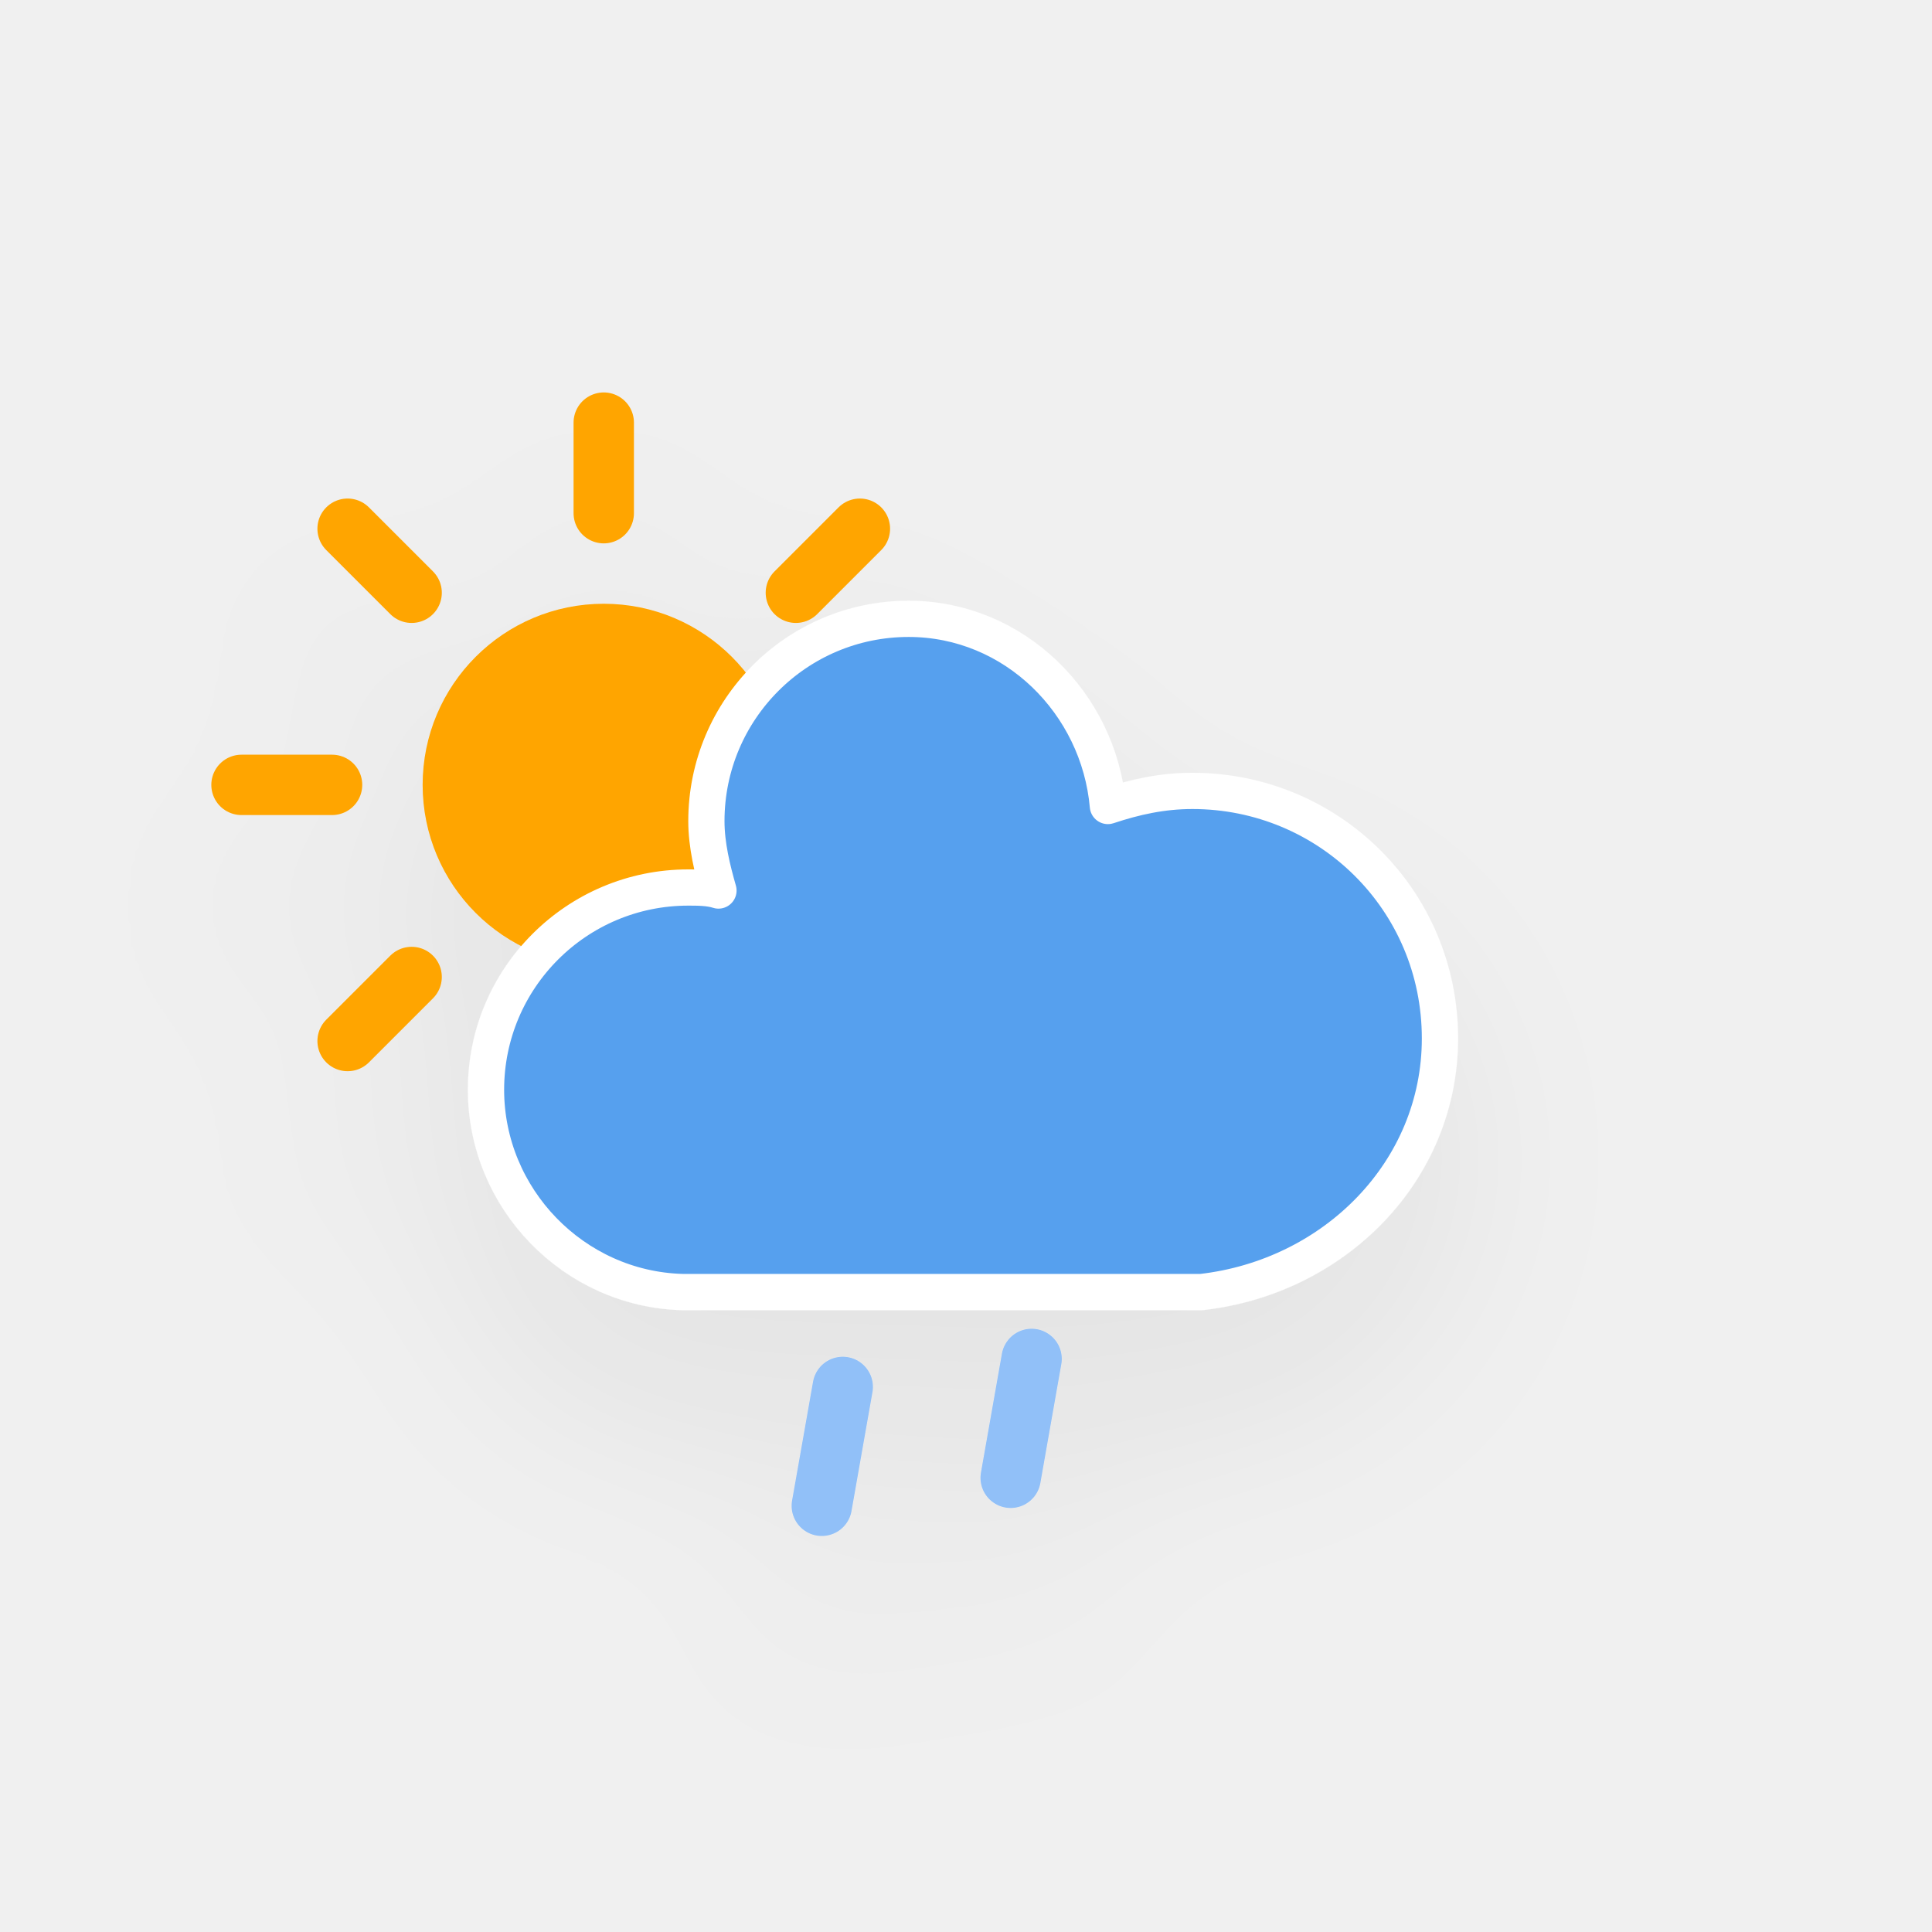
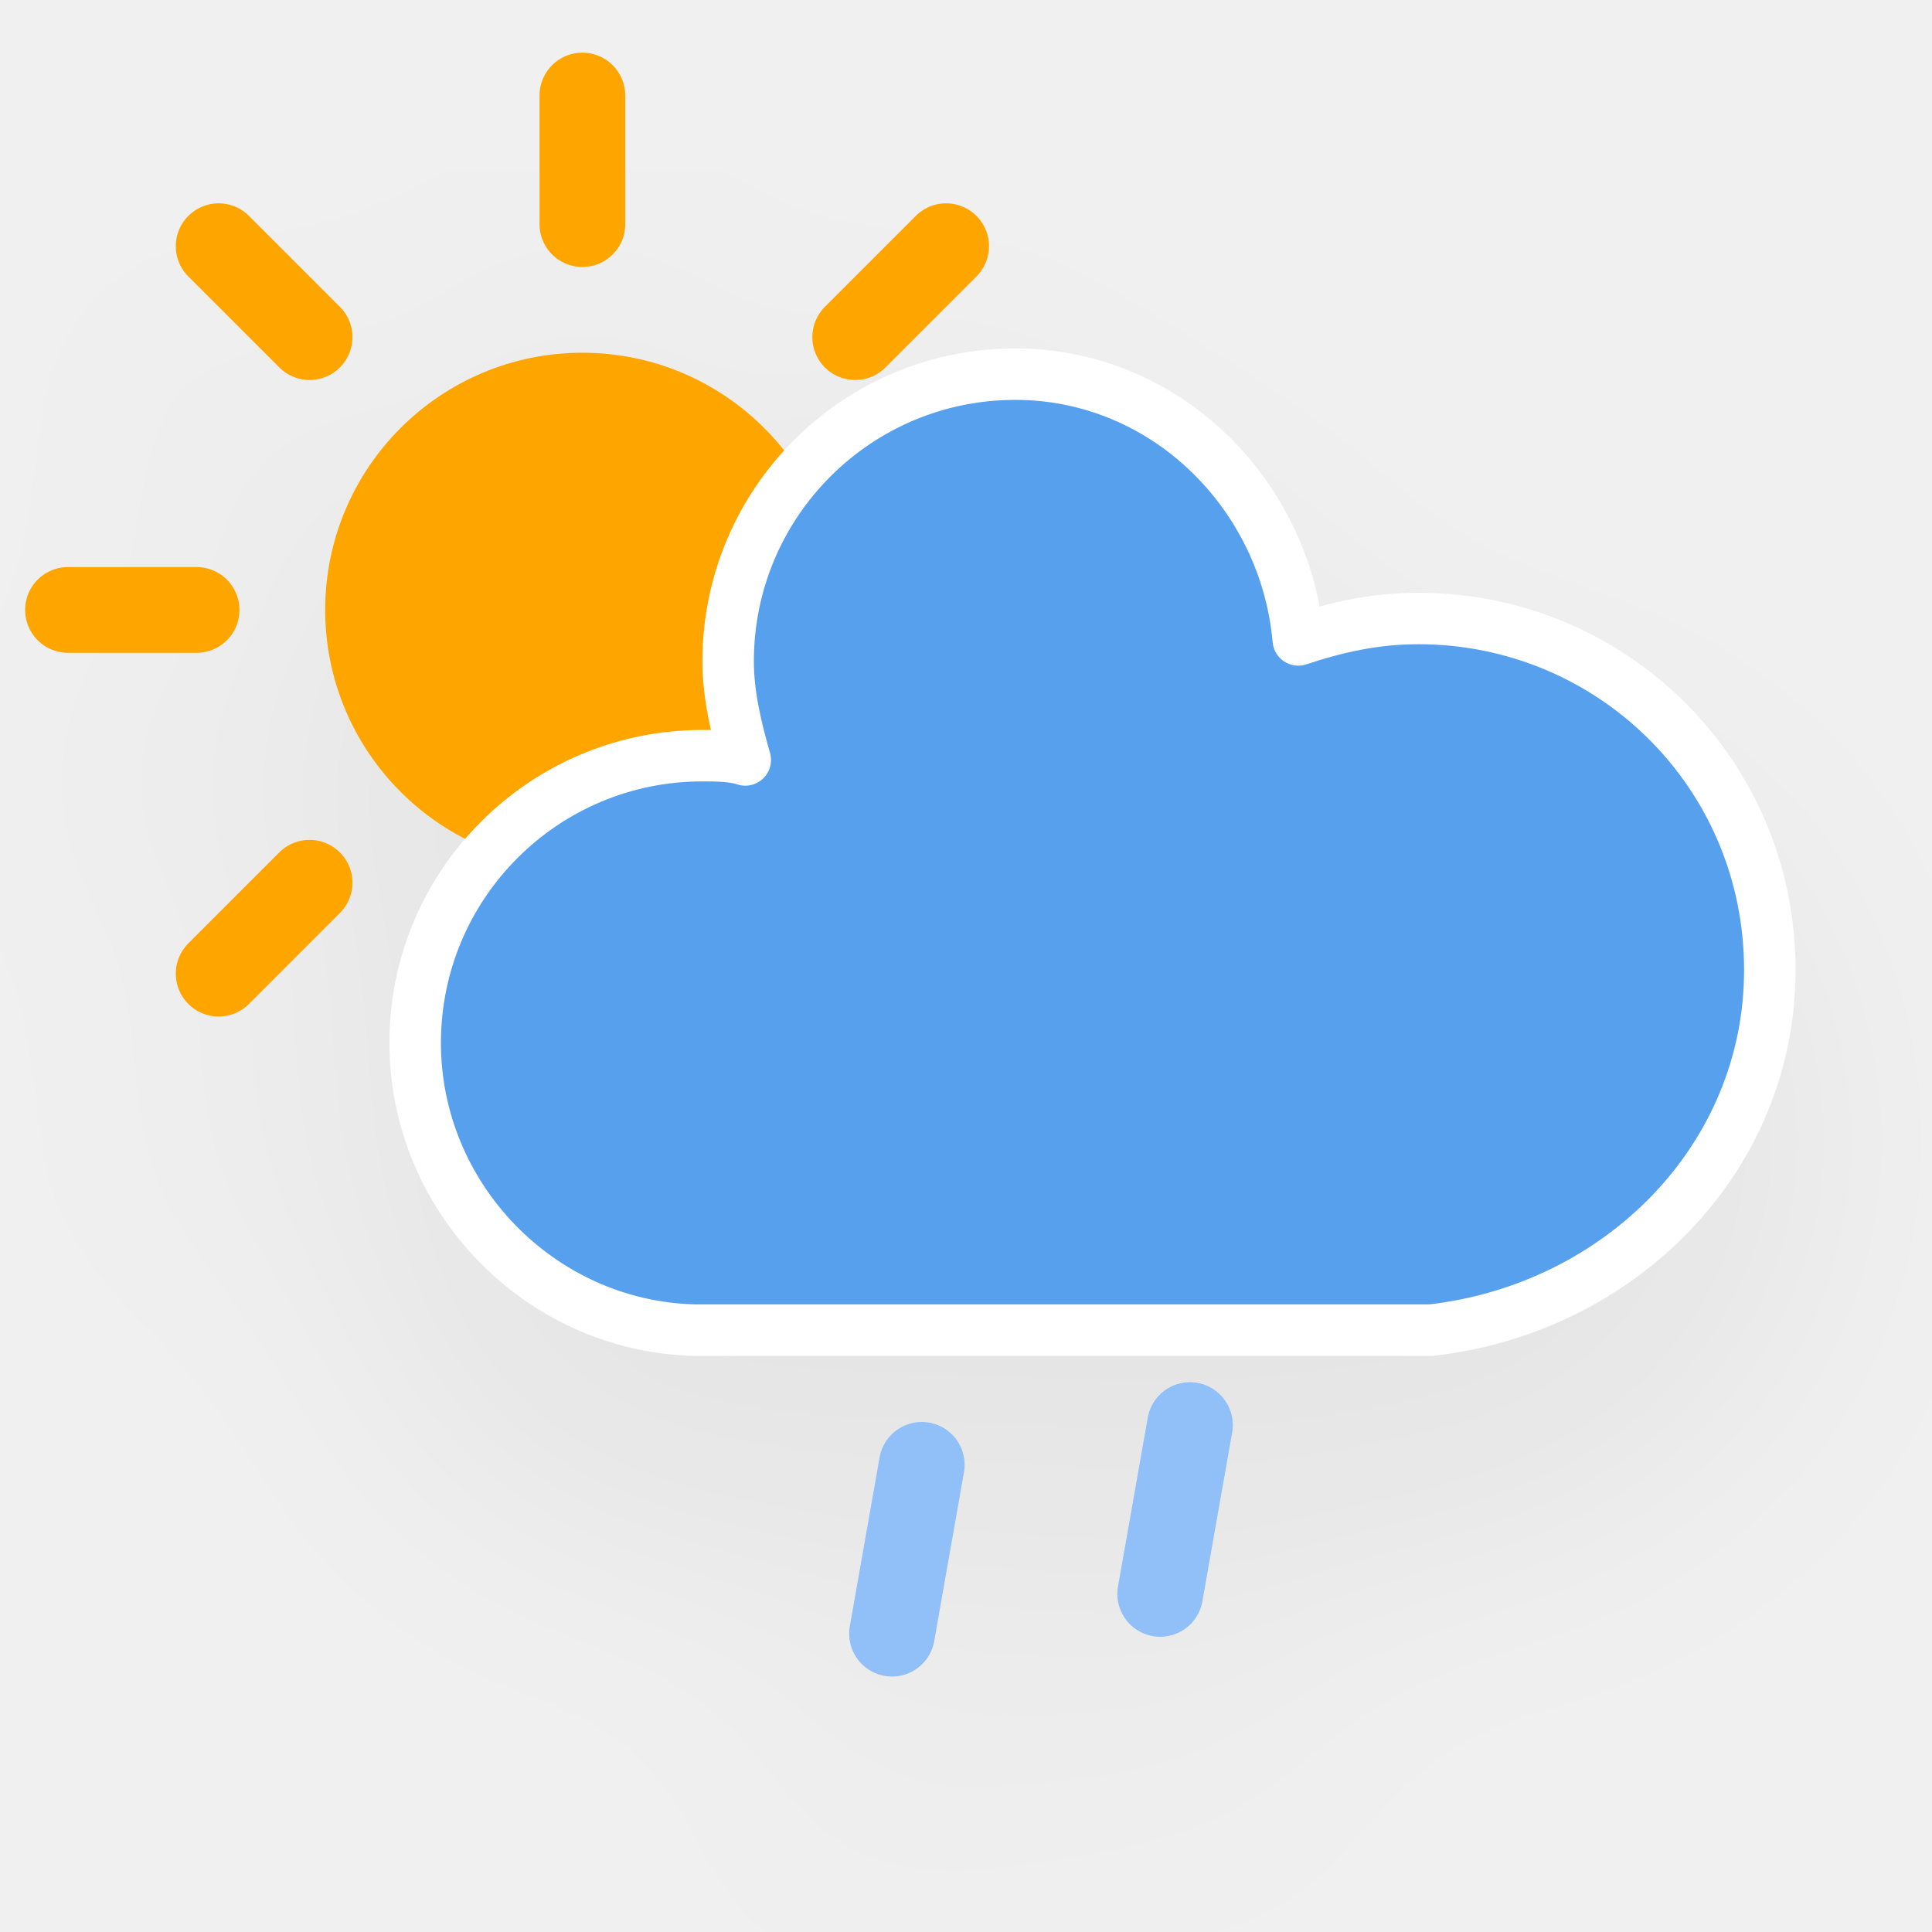
- <svg xmlns="http://www.w3.org/2000/svg" version="1.1" width="64" height="64" viewbox="0 0 64 64">
+ <svg xmlns="http://www.w3.org/2000/svg" version="1.1" width="64" height="64" viewBox="6.414 12.318 45.07 43.977">
  <defs>
    <filter id="blur" width="200%" height="200%">
      <feGaussianBlur in="SourceAlpha" stdDeviation="3" />
      <feOffset dx="0" dy="4" result="offsetblur" />
      <feComponentTransfer>
        <feFuncA type="linear" slope="0.05" />
      </feComponentTransfer>
      <feMerge>
        <feMergeNode />
        <feMergeNode in="SourceGraphic" />
      </feMerge>
    </filter>
    <style type="text/css">
/*
** SUN
*/
@keyframes am-weather-sun {
  0% {
    -webkit-transform: rotate(0deg);
       -moz-transform: rotate(0deg);
        -ms-transform: rotate(0deg);
            transform: rotate(0deg);
  }

  100% {
    -webkit-transform: rotate(360deg);
       -moz-transform: rotate(360deg);
        -ms-transform: rotate(360deg);
            transform: rotate(360deg);
  }
}

.am-weather-sun {
  -webkit-animation-name: am-weather-sun;
     -moz-animation-name: am-weather-sun;
      -ms-animation-name: am-weather-sun;
          animation-name: am-weather-sun;
  -webkit-animation-duration: 9s;
     -moz-animation-duration: 9s;
      -ms-animation-duration: 9s;
          animation-duration: 9s;
  -webkit-animation-timing-function: linear;
     -moz-animation-timing-function: linear;
      -ms-animation-timing-function: linear;
          animation-timing-function: linear;
  -webkit-animation-iteration-count: infinite;
     -moz-animation-iteration-count: infinite;
      -ms-animation-iteration-count: infinite;
          animation-iteration-count: infinite;
}

/*
** RAIN
*/
@keyframes am-weather-rain {
  0% {
    stroke-dashoffset: 0;
  }

  100% {
    stroke-dashoffset: -100;
  }
}

.am-weather-rain-1 {
  -webkit-animation-name: am-weather-rain;
     -moz-animation-name: am-weather-rain;
      -ms-animation-name: am-weather-rain;
          animation-name: am-weather-rain;
  -webkit-animation-duration: 8s;
     -moz-animation-duration: 8s;
      -ms-animation-duration: 8s;
          animation-duration: 8s;
  -webkit-animation-timing-function: linear;
     -moz-animation-timing-function: linear;
      -ms-animation-timing-function: linear;
          animation-timing-function: linear;
  -webkit-animation-iteration-count: infinite;
     -moz-animation-iteration-count: infinite;
      -ms-animation-iteration-count: infinite;
          animation-iteration-count: infinite;
}

.am-weather-rain-2 {
  -webkit-animation-name: am-weather-rain;
     -moz-animation-name: am-weather-rain;
      -ms-animation-name: am-weather-rain;
          animation-name: am-weather-rain;
  -webkit-animation-delay: 0.25s;
     -moz-animation-delay: 0.25s;
      -ms-animation-delay: 0.25s;
          animation-delay: 0.25s;
  -webkit-animation-duration: 8s;
     -moz-animation-duration: 8s;
      -ms-animation-duration: 8s;
          animation-duration: 8s;
  -webkit-animation-timing-function: linear;
     -moz-animation-timing-function: linear;
      -ms-animation-timing-function: linear;
          animation-timing-function: linear;
  -webkit-animation-iteration-count: infinite;
     -moz-animation-iteration-count: infinite;
      -ms-animation-iteration-count: infinite;
          animation-iteration-count: infinite;
}
        </style>
  </defs>
  <g filter="url(#blur)" id="rainy-3">
    <g transform="translate(20,10)">
      <g transform="translate(0,16)">
        <g class="am-weather-sun">
          <g>
            <line fifll="none" stroke="orange" stroke-linecap="round" stroke-width="2" transform="translate(0,9)" x1="0" x2="0" y1="0" y2="3" />
          </g>
          <g transform="rotate(45)">
            <line fill="none" stroke="orange" stroke-linecap="round" stroke-width="2" transform="translate(0,9)" x1="0" x2="0" y1="0" y2="3" />
          </g>
          <g transform="rotate(90)">
            <line fill="none" stroke="orange" stroke-linecap="round" stroke-width="2" transform="translate(0,9)" x1="0" x2="0" y1="0" y2="3" />
          </g>
          <g transform="rotate(135)">
            <line fill="none" stroke="orange" stroke-linecap="round" stroke-width="2" transform="translate(0,9)" x1="0" x2="0" y1="0" y2="3" />
          </g>
          <g transform="rotate(180)">
            <line fill="none" stroke="orange" stroke-linecap="round" stroke-width="2" transform="translate(0,9)" x1="0" x2="0" y1="0" y2="3" />
          </g>
          <g transform="rotate(225)">
            <line fill="none" stroke="orange" stroke-linecap="round" stroke-width="2" transform="translate(0,9)" x1="0" x2="0" y1="0" y2="3" />
          </g>
          <g transform="rotate(270)">
            <line fill="none" stroke="orange" stroke-linecap="round" stroke-width="2" transform="translate(0,9)" x1="0" x2="0" y1="0" y2="3" />
          </g>
          <g transform="rotate(315)">
            <line fill="none" stroke="orange" stroke-linecap="round" stroke-width="2" transform="translate(0,9)" x1="0" x2="0" y1="0" y2="3" />
          </g>
        </g>
        <circle cx="0" cy="0" fill="orange" r="5" stroke="orange" stroke-width="2" />
      </g>
      <g>
        <path d="M47.7,35.4c0-4.6-3.7-8.2-8.2-8.2c-1,0-1.9,0.2-2.8,0.5c-0.3-3.4-3.1-6.2-6.6-6.2c-3.7,0-6.7,3-6.7,6.7c0,0.8,0.2,1.6,0.4,2.3    c-0.3-0.1-0.7-0.1-1-0.1c-3.7,0-6.7,3-6.7,6.7c0,3.6,2.9,6.6,6.5,6.7l17.2,0C44.2,43.3,47.7,39.8,47.7,35.4z" fill="#57A0EE" stroke="white" stroke-linejoin="round" stroke-width="1.2" transform="translate(-20,-11)" />
      </g>
    </g>
    <g transform="translate(34,46), rotate(10)">
      <line class="am-weather-rain-1" fill="none" stroke="#91C0F8" stroke-dasharray="4,7" stroke-linecap="round" stroke-width="2" transform="translate(-6,1)" x1="0" x2="0" y1="0" y2="8" />
      <line class="am-weather-rain-2" fill="none" stroke="#91C0F8" stroke-dasharray="4,7" stroke-linecap="round" stroke-width="2" transform="translate(0,-1)" x1="0" x2="0" y1="0" y2="8" />
    </g>
  </g>
</svg>
